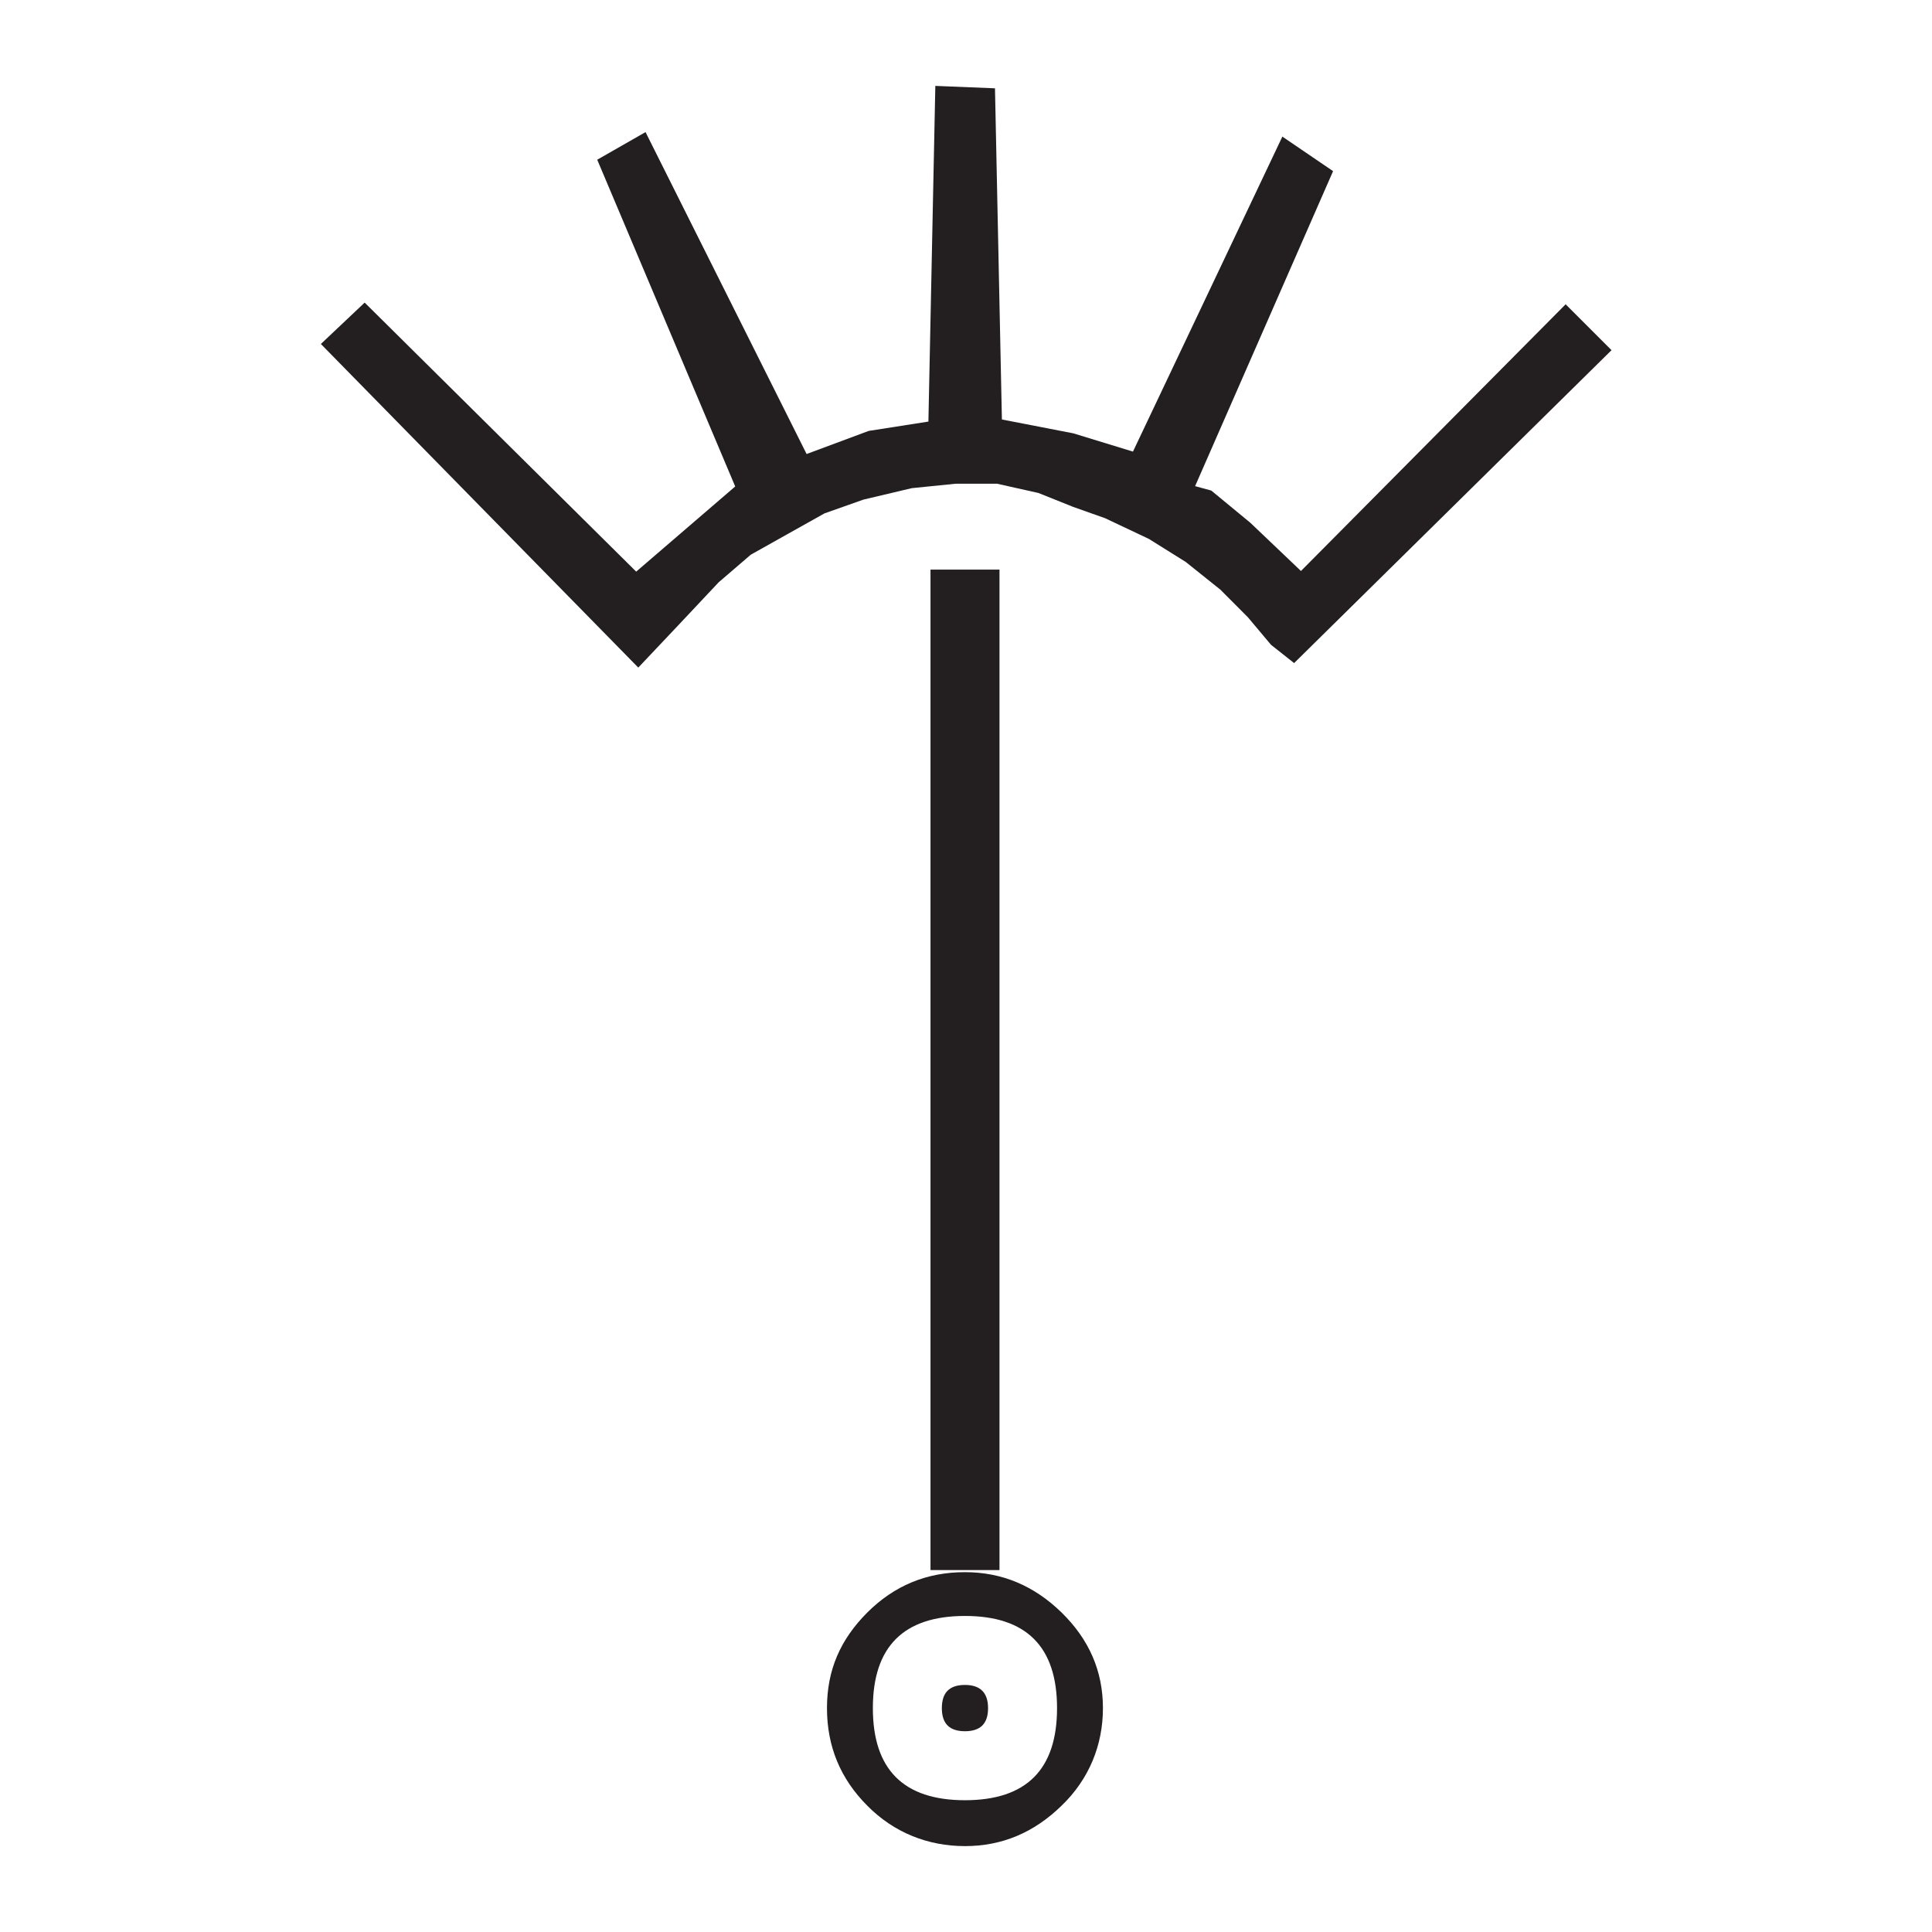
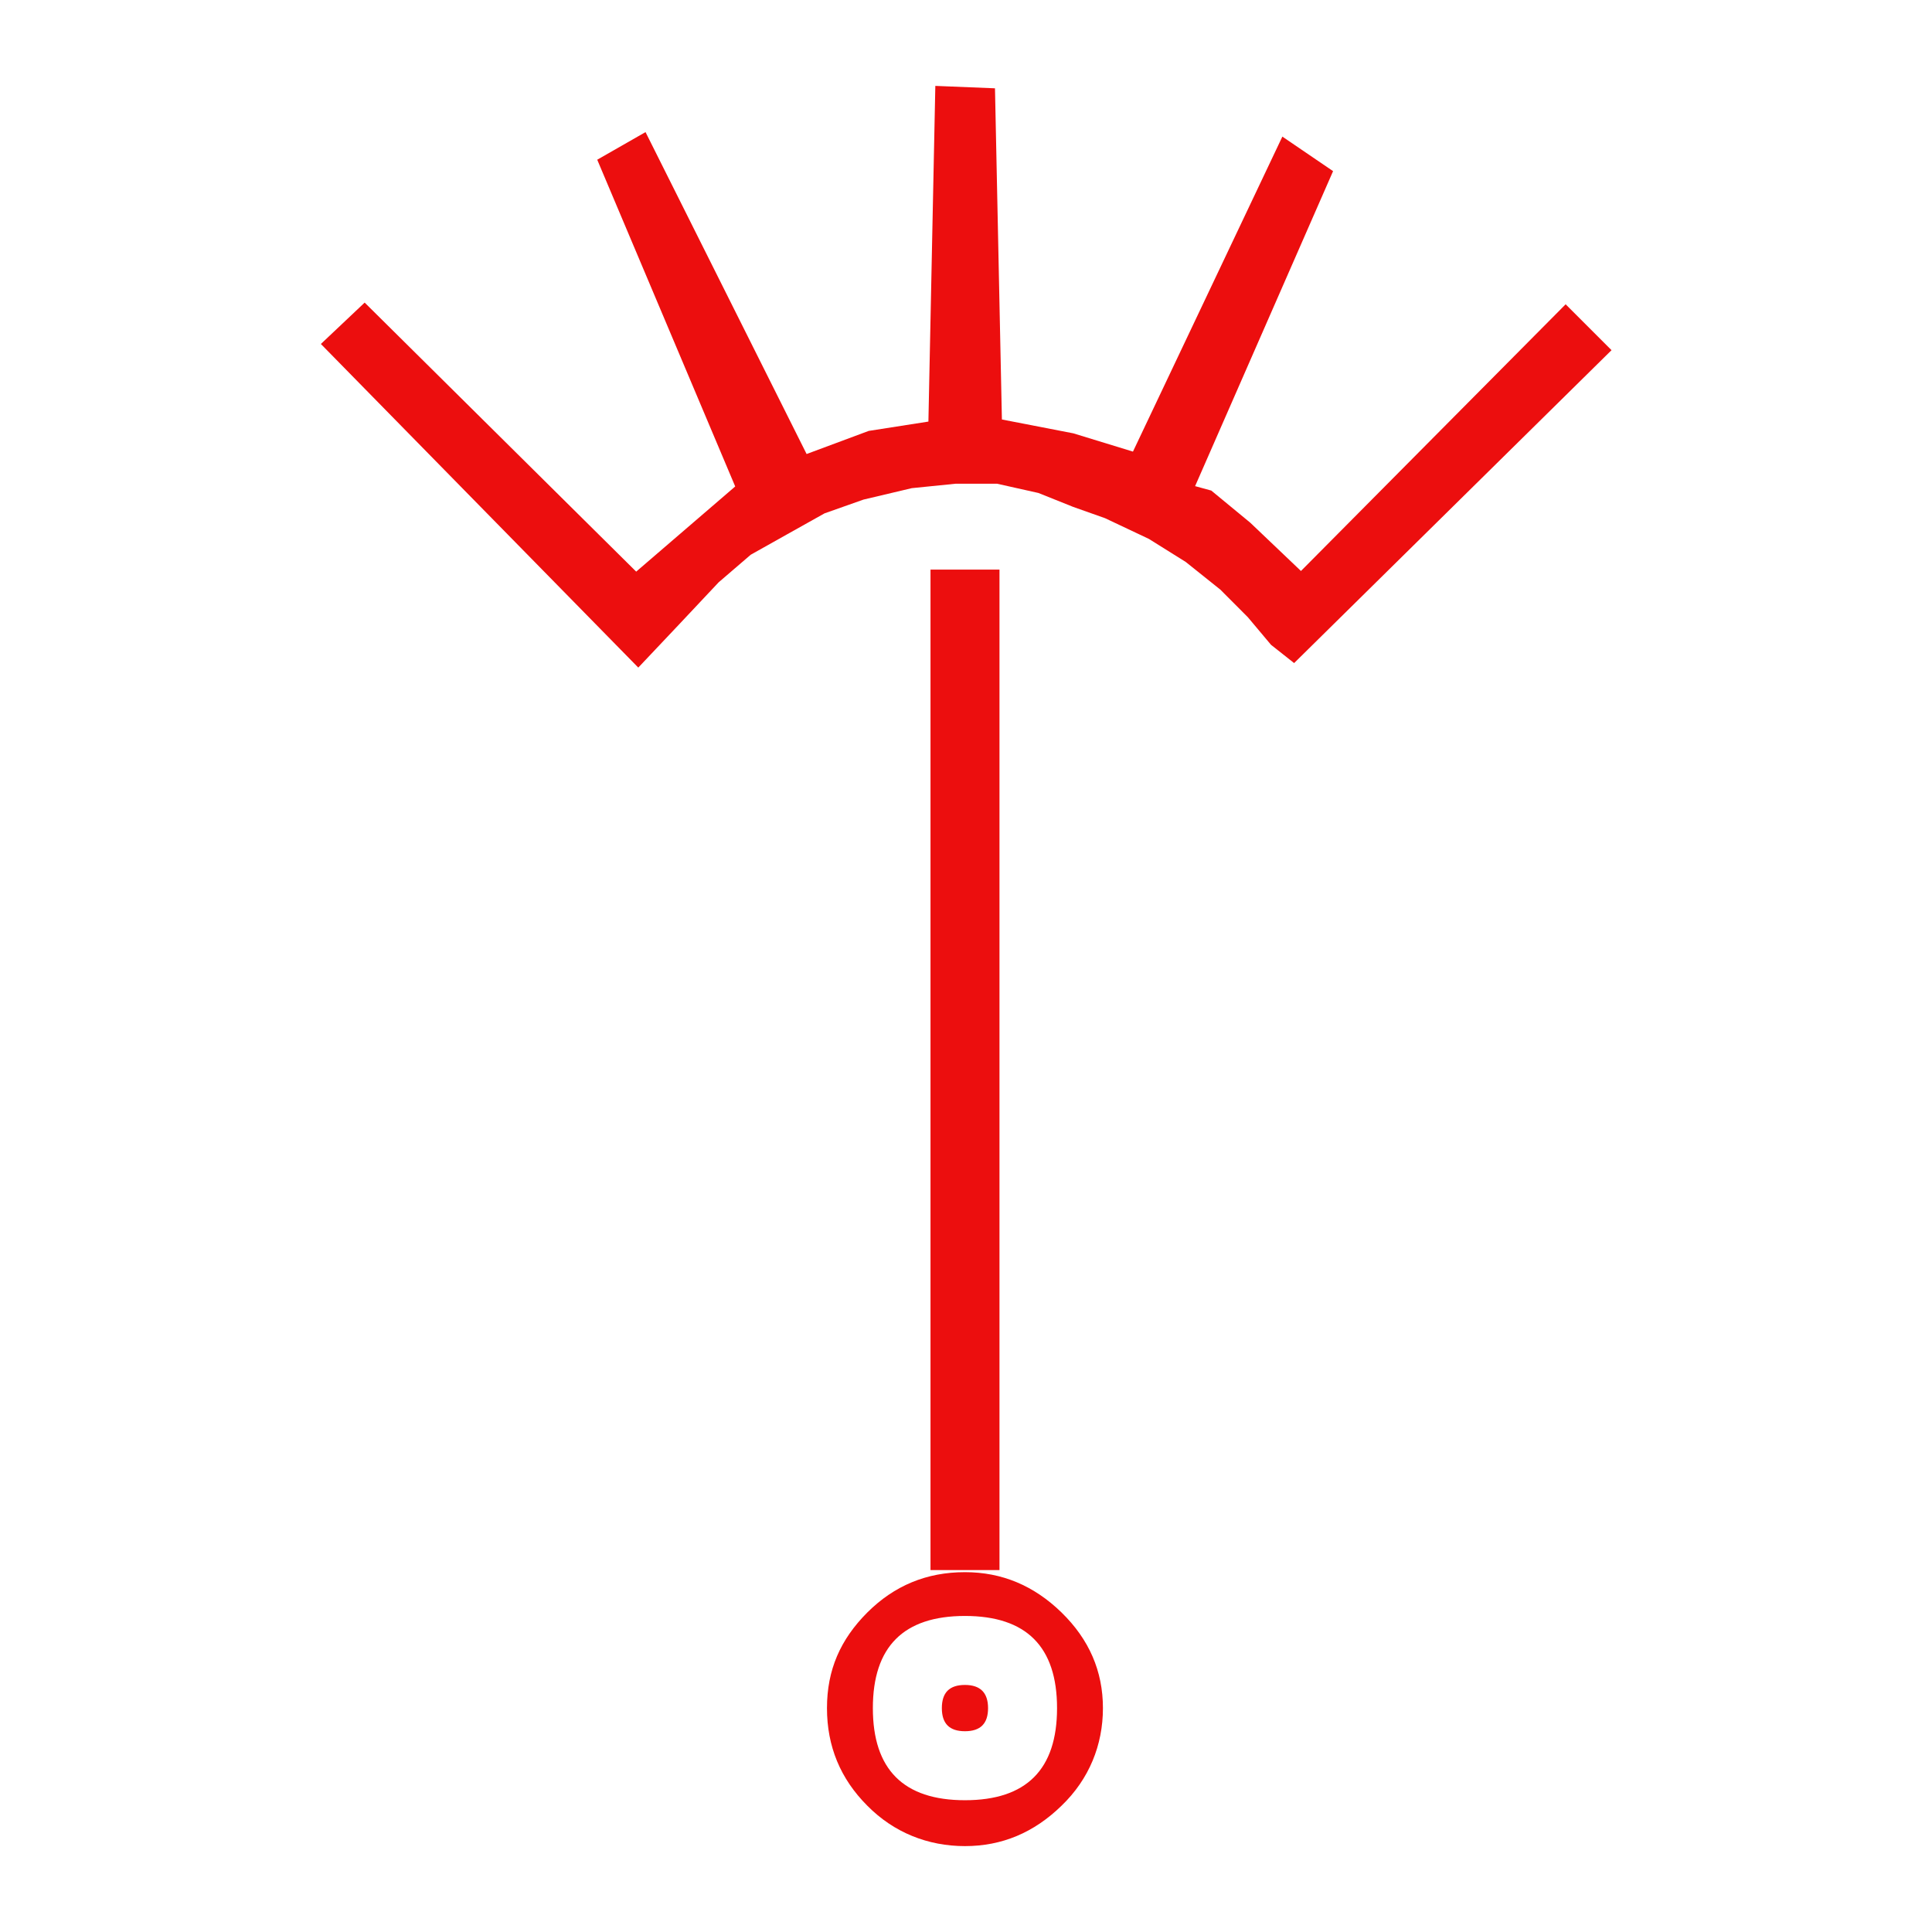
<svg xmlns="http://www.w3.org/2000/svg" width="24px" height="24px" viewBox="0 0 24 24" version="1.1">
  <g id="Squat-laskuri" stroke="none" stroke-width="1" fill="none" fill-rule="evenodd">
    <g id="colors_and_typography" transform="translate(-1106, -962)">
      <g id="turvalaite_ikonit" transform="translate(722, 914)">
        <g id="tutkamerkki" transform="translate(384, 48)">
-           <path d="M3.986,4.273 L4.53,3.759 L7.903,7.101 L9.133,6.043 L7.419,1.984 L8.019,1.641 L10.02,5.64 L10.791,5.353 L11.533,5.237 L11.619,1.067 L12.36,1.097 L12.446,5.211 L13.333,5.383 L14.074,5.61 L15.93,1.697 L16.56,2.126 L14.846,6.039 L15.047,6.094 L15.531,6.493 L16.161,7.093 L19.449,3.78 L20.019,4.35 L16.076,8.237 L15.789,8.01 L15.501,7.667 L15.159,7.324 L14.73,6.981 L14.271,6.694 L13.727,6.437 L13.329,6.296 L12.9,6.124 L12.386,6.009 L11.871,6.009 L11.327,6.064 L10.727,6.206 L10.243,6.377 L9.784,6.634 L9.326,6.891 L8.927,7.234 L8.443,7.749 L7.929,8.293 L3.986,4.273 Z M11.987,19.53 C12.446,19.53 12.844,19.697 13.187,20.031 C13.53,20.366 13.701,20.76 13.701,21.219 C13.701,21.677 13.53,22.101 13.187,22.431 C12.844,22.766 12.446,22.933 11.987,22.933 C11.529,22.933 11.104,22.766 10.774,22.431 C10.44,22.097 10.273,21.694 10.273,21.219 C10.273,20.743 10.44,20.366 10.774,20.031 C11.109,19.697 11.511,19.53 11.987,19.53 Z M11.987,20.074 C11.224,20.074 10.843,20.456 10.843,21.219 C10.843,21.981 11.224,22.363 11.987,22.363 C12.75,22.363 13.131,21.981 13.131,21.219 C13.131,20.456 12.75,20.074 11.987,20.074 Z M11.559,7.076 L12.416,7.076 L12.416,19.504 L11.559,19.504 L11.559,7.071 L11.559,7.076 Z M11.987,20.931 C12.176,20.931 12.274,21.026 12.274,21.219 C12.274,21.411 12.18,21.506 11.987,21.506 C11.794,21.506 11.7,21.411 11.7,21.219 C11.7,21.026 11.794,20.931 11.987,20.931 Z" id="Shape" fill="#231F20" fill-rule="nonzero" />
+           <path d="M3.986,4.273 L4.53,3.759 L7.903,7.101 L9.133,6.043 L7.419,1.984 L8.019,1.641 L10.02,5.64 L10.791,5.353 L11.533,5.237 L11.619,1.067 L12.36,1.097 L12.446,5.211 L13.333,5.383 L14.074,5.61 L15.93,1.697 L16.56,2.126 L14.846,6.039 L15.047,6.094 L15.531,6.493 L16.161,7.093 L19.449,3.78 L20.019,4.35 L16.076,8.237 L15.789,8.01 L15.501,7.667 L15.159,7.324 L14.73,6.981 L14.271,6.694 L13.727,6.437 L13.329,6.296 L12.9,6.124 L12.386,6.009 L11.871,6.009 L11.327,6.064 L10.727,6.206 L10.243,6.377 L9.784,6.634 L9.326,6.891 L8.927,7.234 L8.443,7.749 L7.929,8.293 L3.986,4.273 Z M11.987,19.53 C12.446,19.53 12.844,19.697 13.187,20.031 C13.53,20.366 13.701,20.76 13.701,21.219 C13.701,21.677 13.53,22.101 13.187,22.431 C12.844,22.766 12.446,22.933 11.987,22.933 C11.529,22.933 11.104,22.766 10.774,22.431 C10.44,22.097 10.273,21.694 10.273,21.219 C10.273,20.743 10.44,20.366 10.774,20.031 C11.109,19.697 11.511,19.53 11.987,19.53 Z M11.987,20.074 C11.224,20.074 10.843,20.456 10.843,21.219 C10.843,21.981 11.224,22.363 11.987,22.363 C12.75,22.363 13.131,21.981 13.131,21.219 C13.131,20.456 12.75,20.074 11.987,20.074 Z M11.559,7.076 L12.416,7.076 L12.416,19.504 L11.559,19.504 L11.559,7.071 L11.559,7.076 Z M11.987,20.931 C12.176,20.931 12.274,21.026 12.274,21.219 C12.274,21.411 12.18,21.506 11.987,21.506 C11.794,21.506 11.7,21.411 11.7,21.219 C11.7,21.026 11.794,20.931 11.987,20.931 Z" id="Shape" fill="#EC0E0E" fill-rule="nonzero" />
          <rect id="Rectangle" x="0" y="0" width="24" height="24" />
        </g>
      </g>
    </g>
  </g>
</svg>
